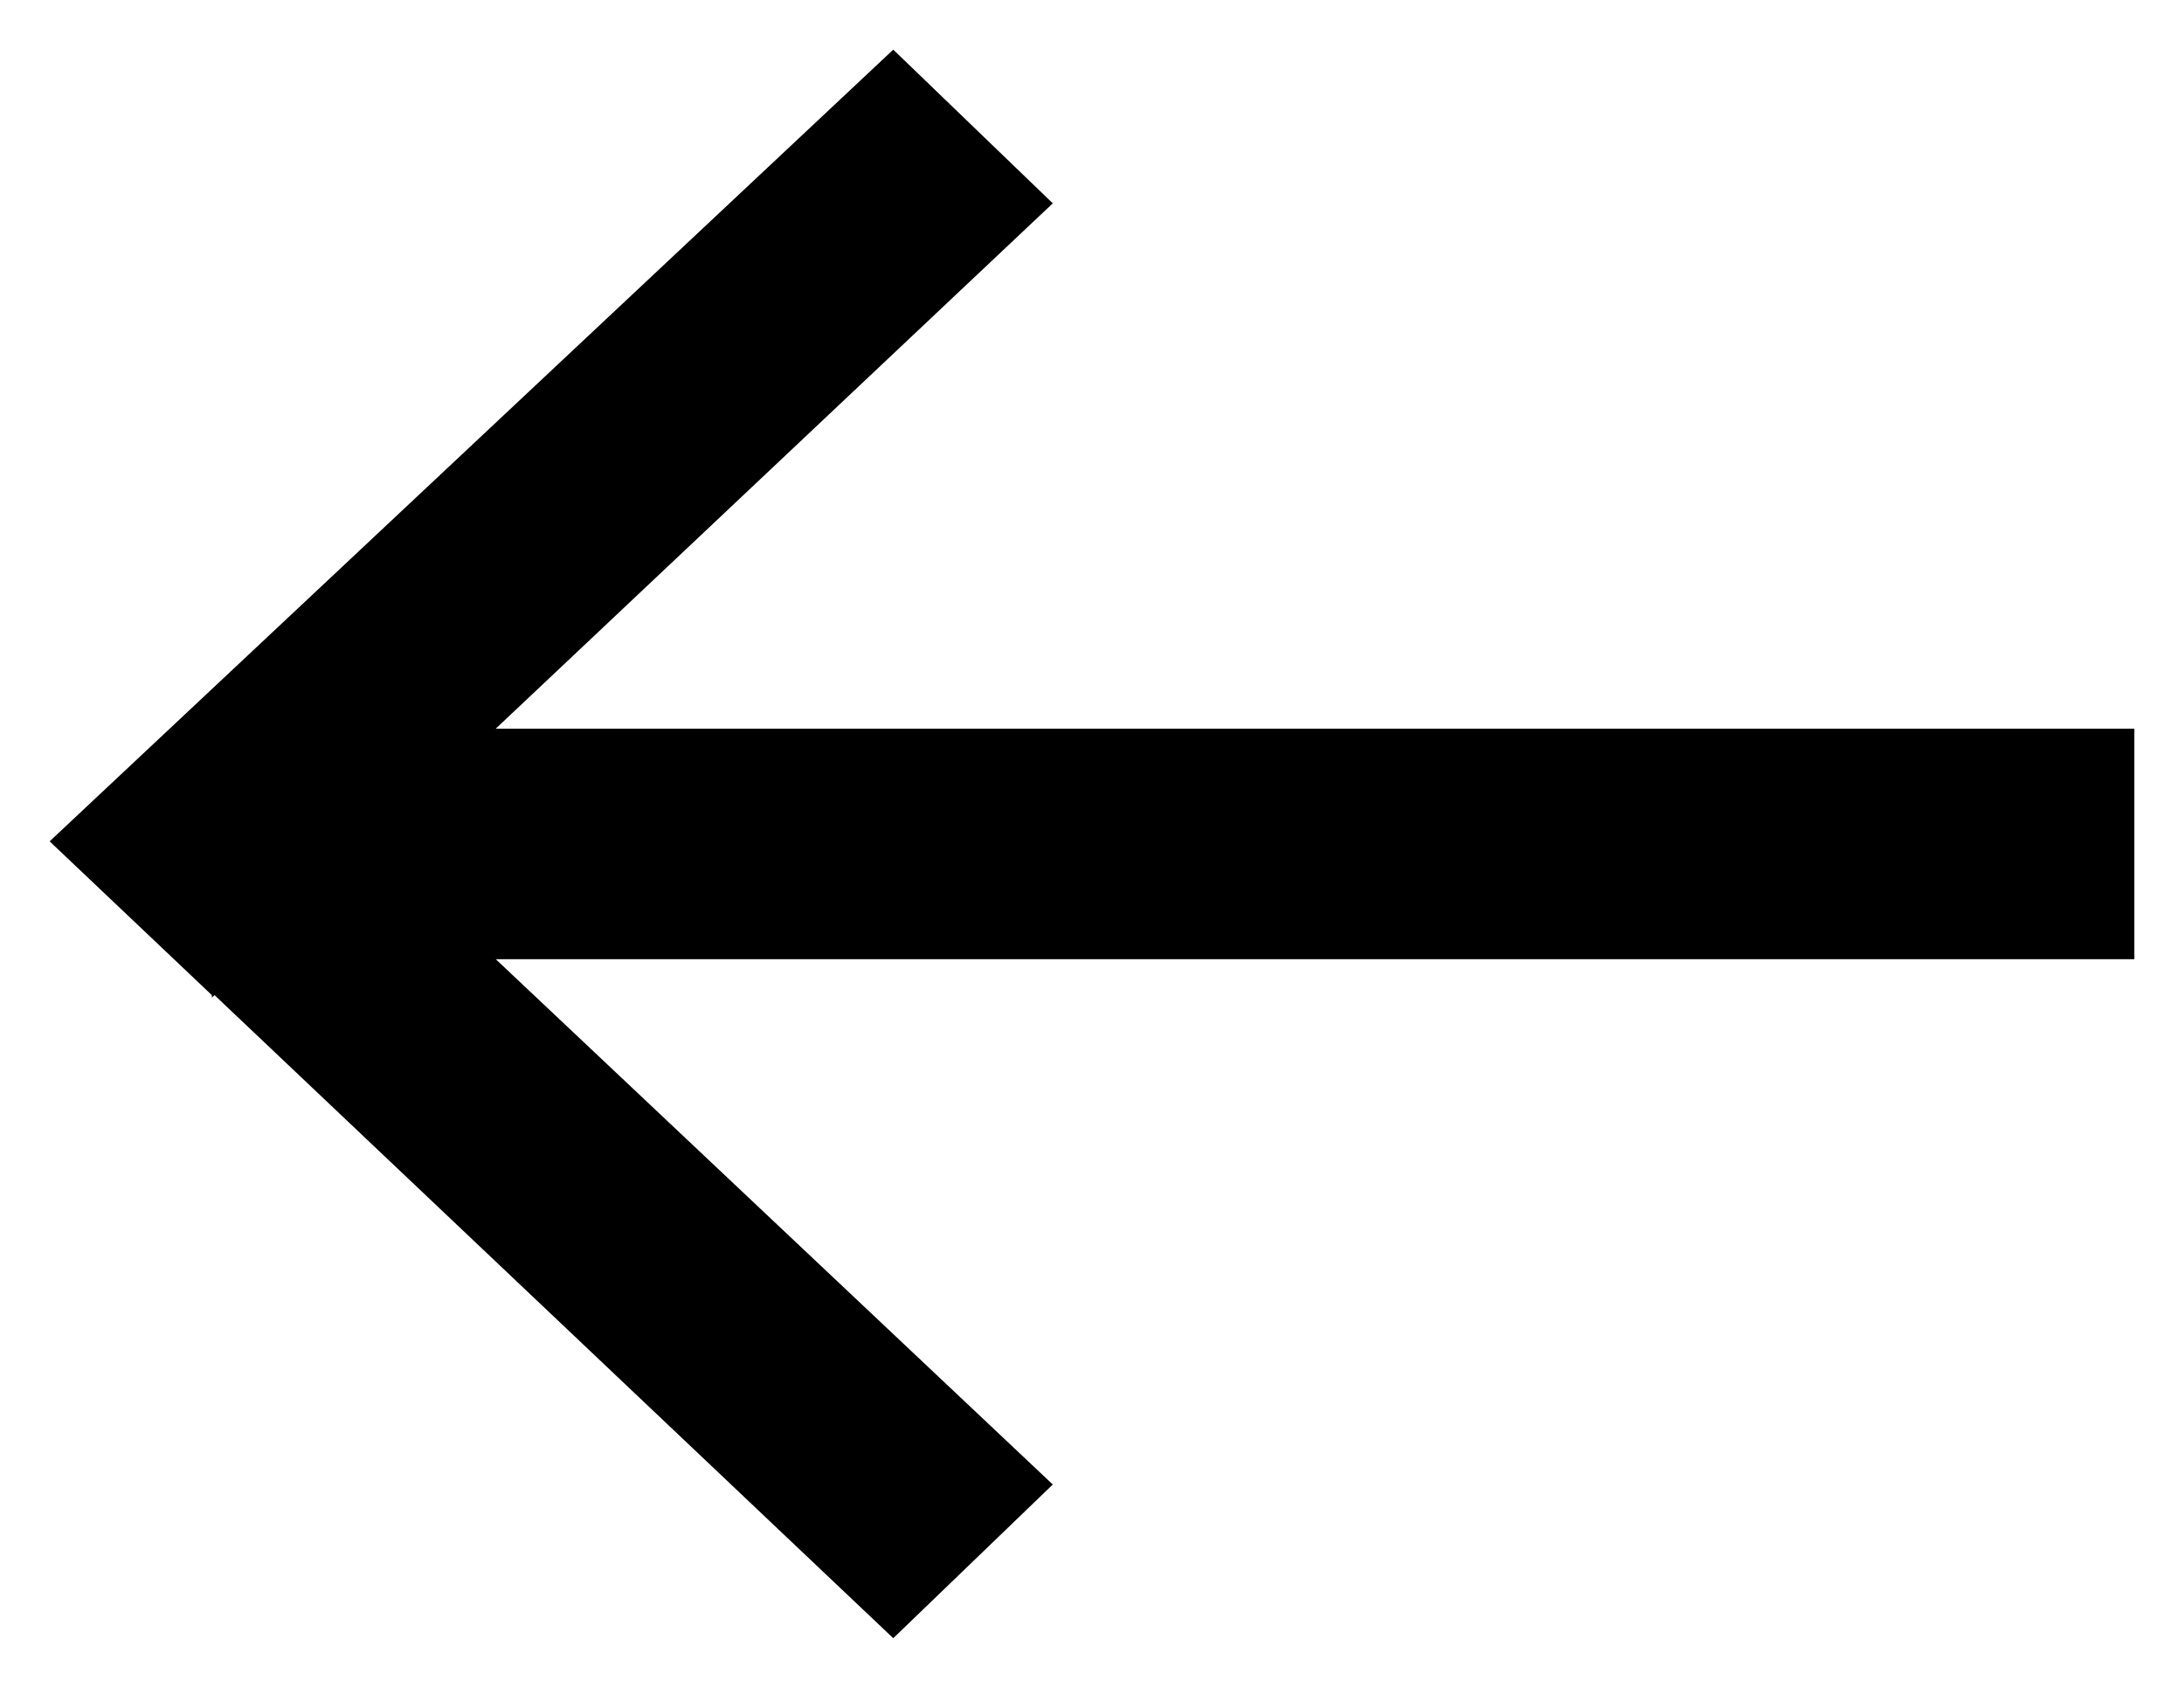
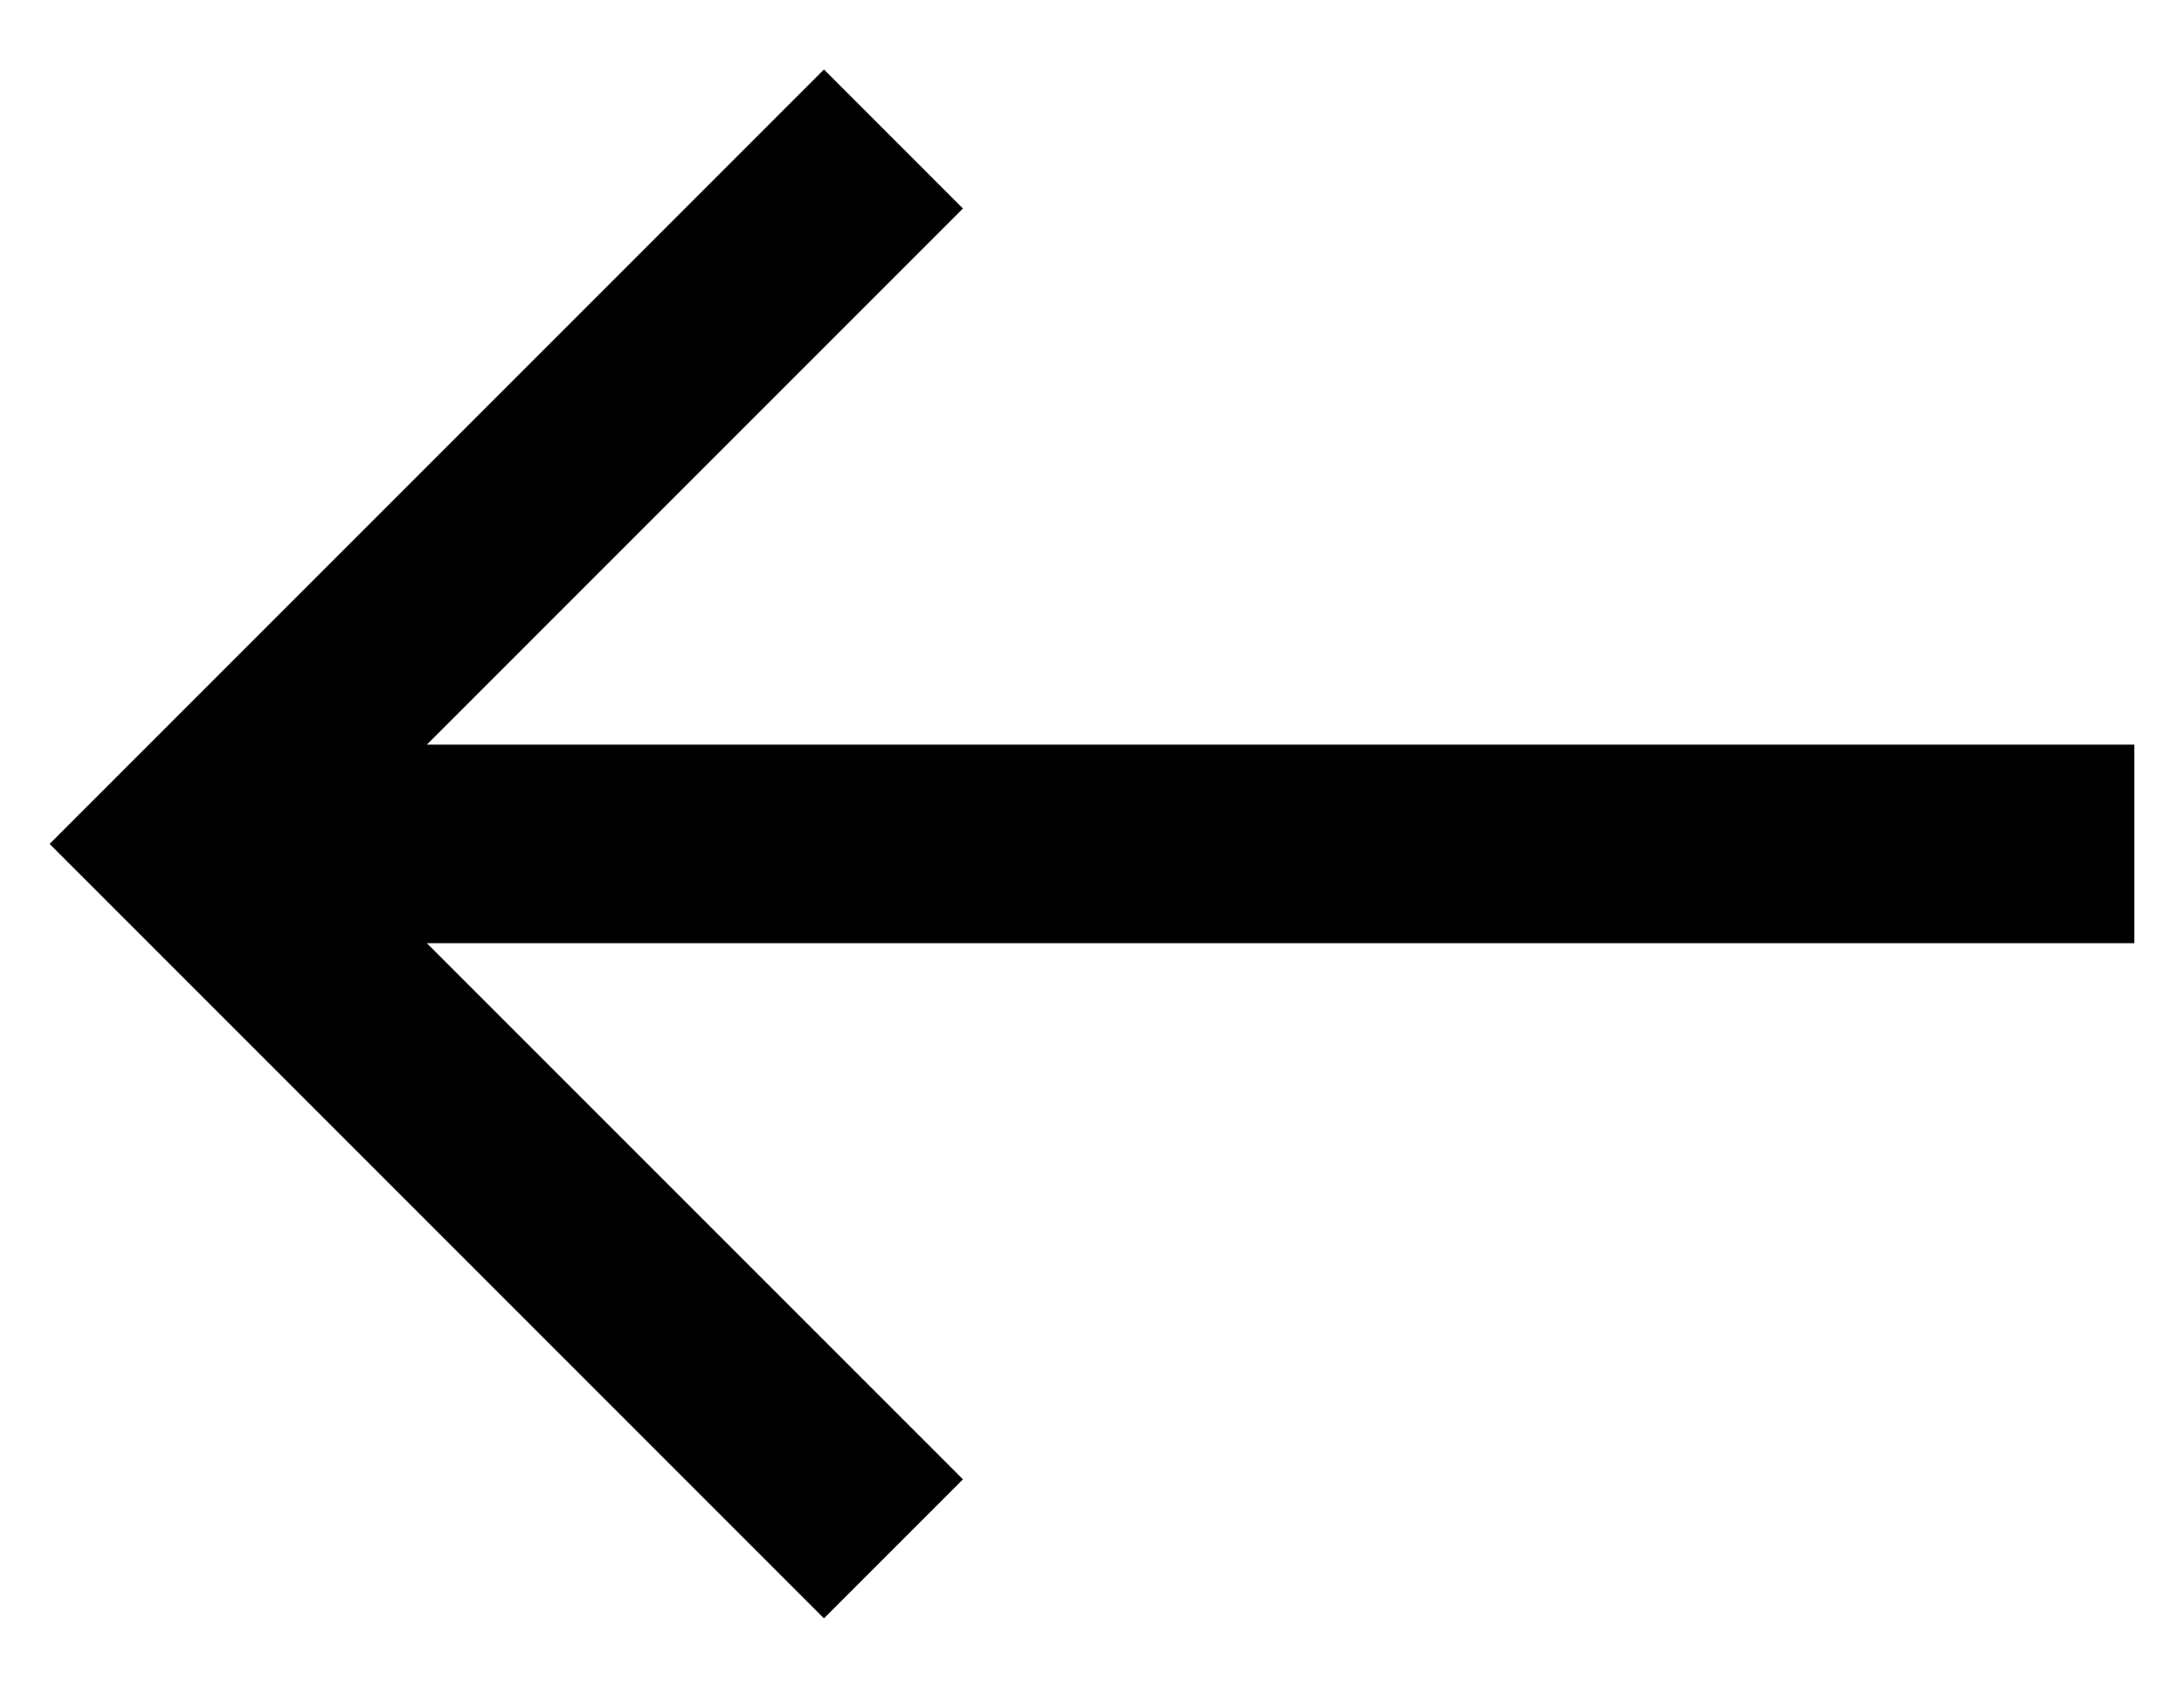
- <svg xmlns="http://www.w3.org/2000/svg" width="22" height="17" viewBox="0 0 22 17" fill="none">
-   <path d="M10.605 2.048L8.998 0.5L0.5 8.474L2.134 10.023L2.134 10.048L2.161 10.023L8.998 16.5L10.605 14.952L4.994 9.661L21.5 9.661L21.5 7.339L4.994 7.339L10.605 2.048Z" fill="black" />
+ <svg xmlns="http://www.w3.org/2000/svg" version="1.1" id="Layer_1" x="0px" y="0px" viewBox="0 0 22 17" style="enable-background:new 0 0 22 17;" xml:space="preserve">
+   <polygon points="9.7,14.9 4.3,9.5 21.5,9.5 21.5,7.5 4.3,7.5 9.7,2.1 8.3,0.7 0.5,8.5 8.3,16.3 " />
</svg>
